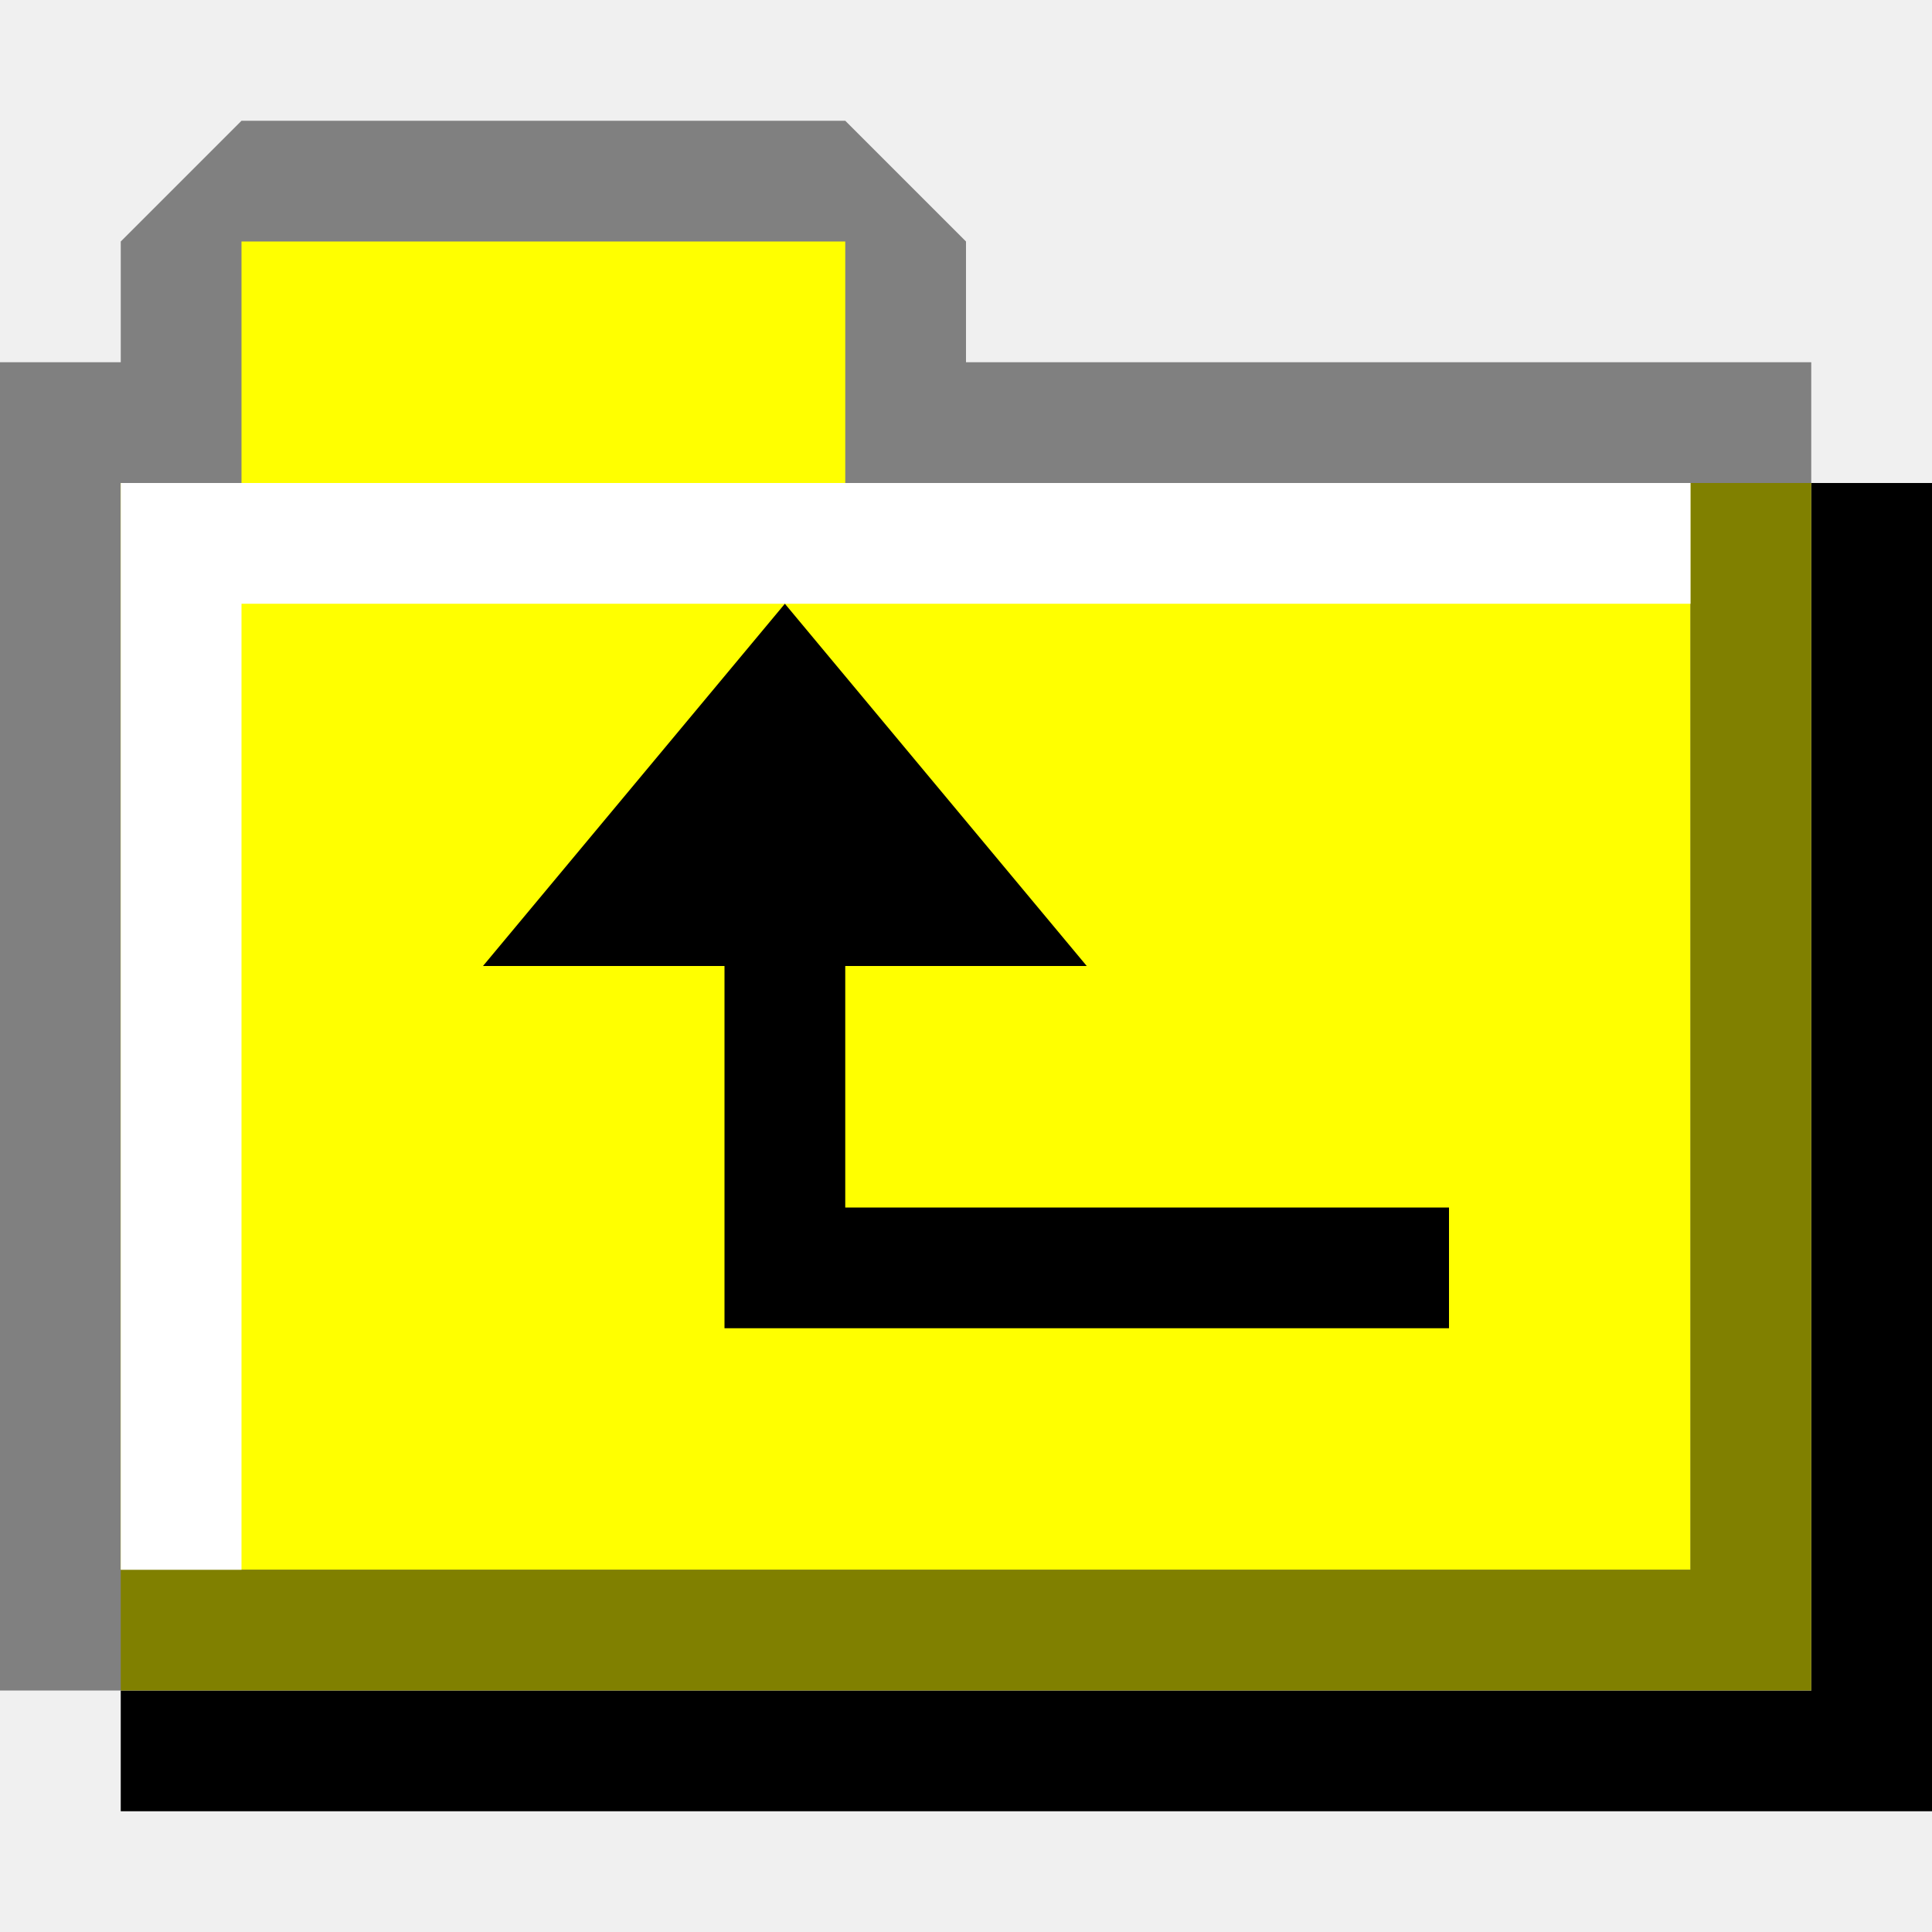
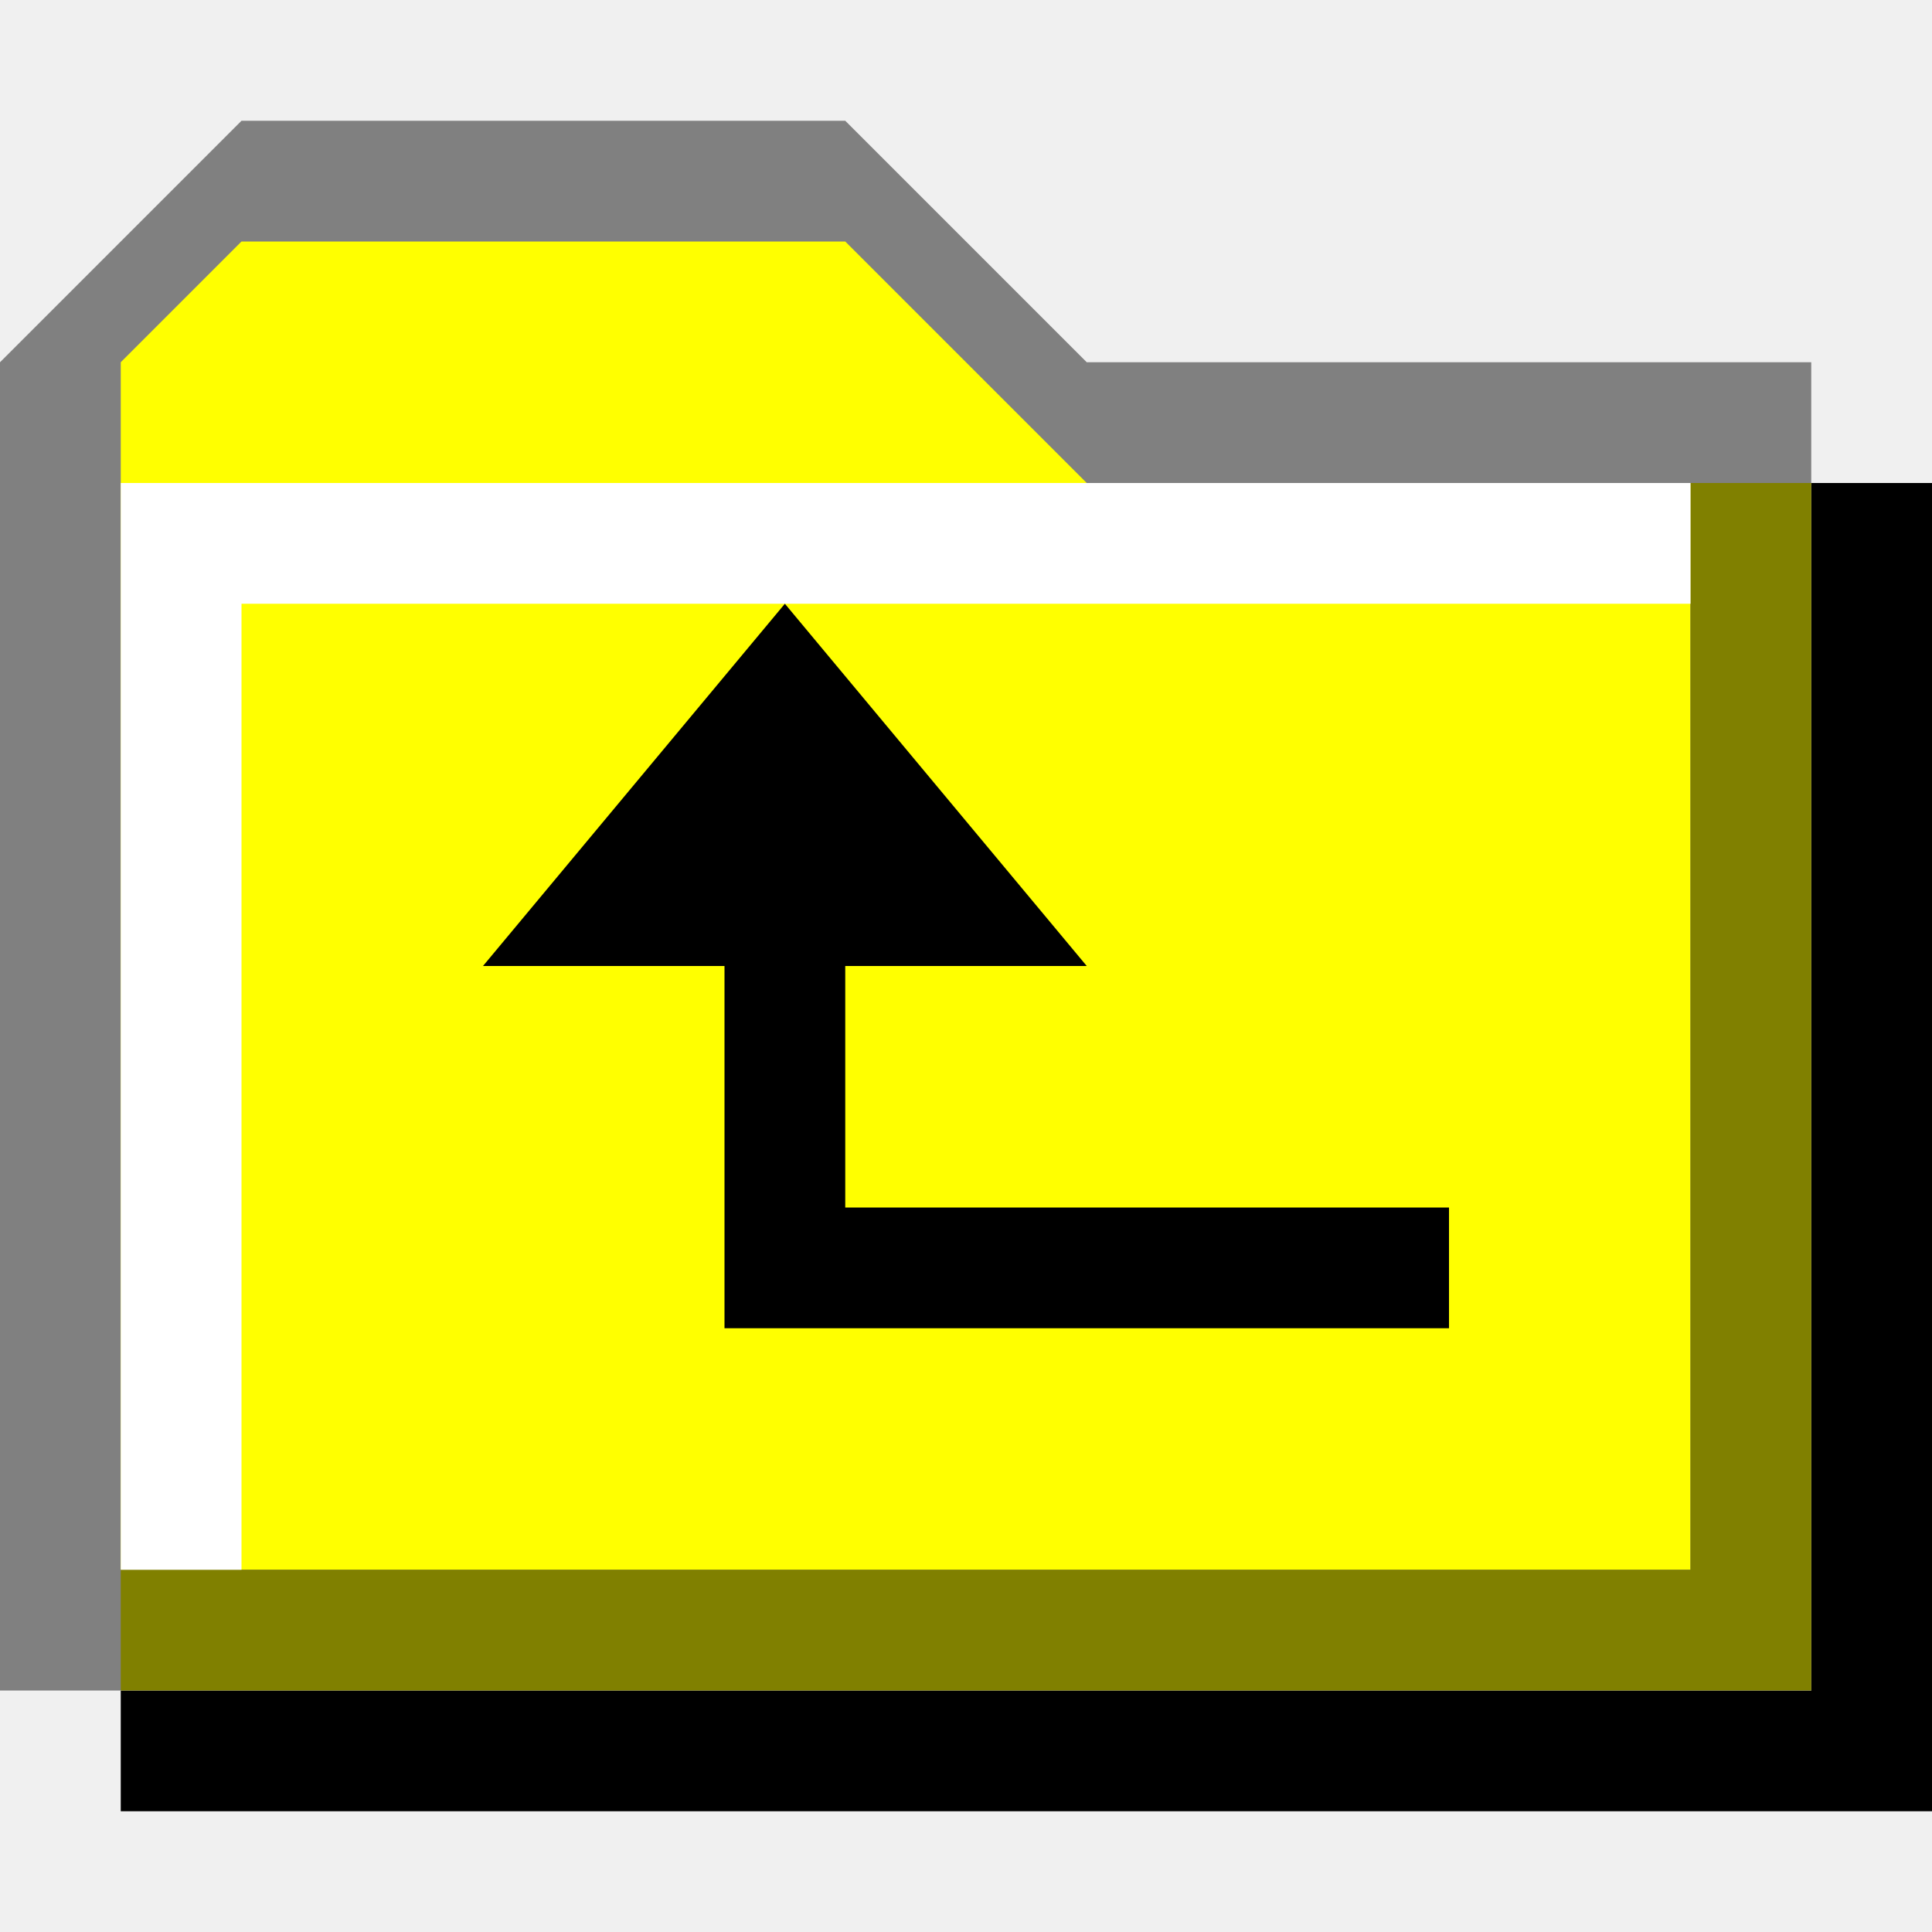
<svg xmlns="http://www.w3.org/2000/svg" viewBox="0 0 16 16" width="128" height="128">
  <path fill="#000000" d="M1,14 H16 V15 H1 Z M15,4 H16 V15 H15 Z" />
-   <path fill="#808080" d="M2,1 L7,1 L8,2 L8,3 L15,3 L15,14 L0,14 L0,3 L1,3 L1,2 Z" />
-   <path fill="#FFFF00" d="M2,2 H7 V4 H14 V13 H1 V4 H2 Z" />
+   <path fill="#808080" d="M0,3 L2,1 L7,1 L9,3 L15,3 L15,14 L0,14 Z" />
+   <path fill="#FFFF00" d="M1,3 L2,2 L7,2 L9,4 L14,4 L14,13 L1,13 Z" />
  <path fill="#808000" d="M14,4 H15 V14 H14 Z M1,13 H15 V14 H1 Z" />
  <path fill="#FFFFFF" d="M1,4 H14 V5 H1 Z M1,4 H2 V13 H1 Z" />
  <path fill="#000000" d="M6.5,5 L9,8 L7,8 L7,10 L12,10 L12,11 L6,11 L6,8 L4,8 Z" />
</svg>
